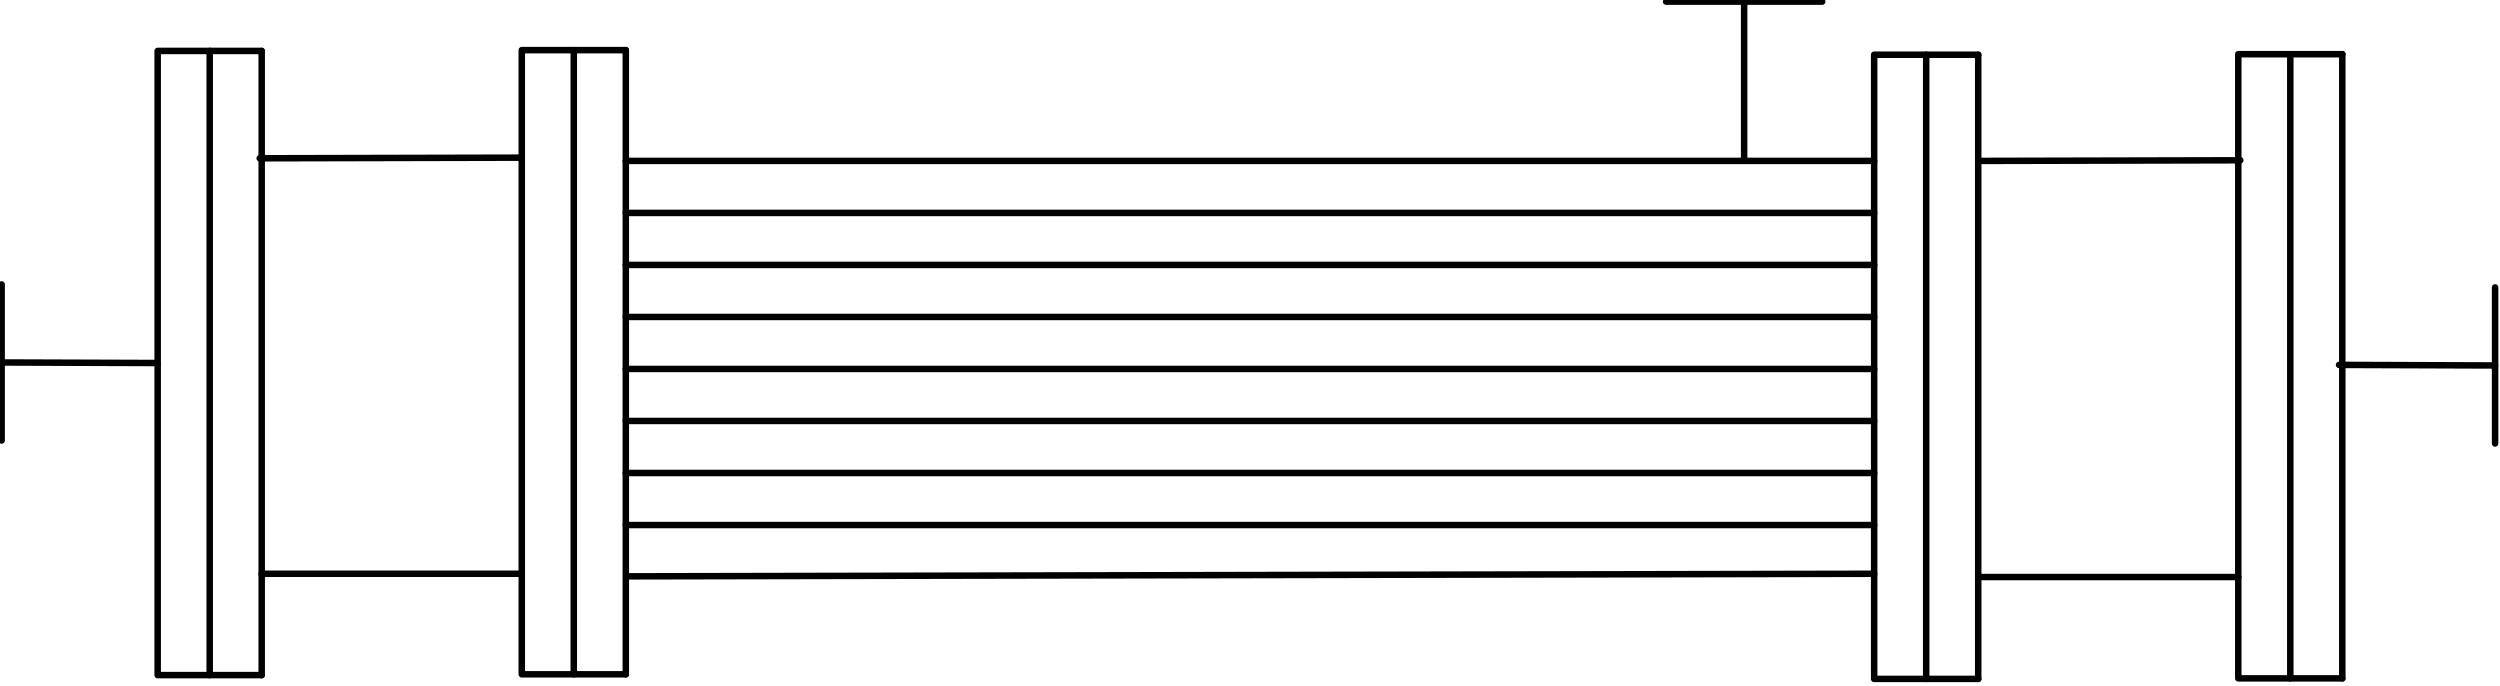
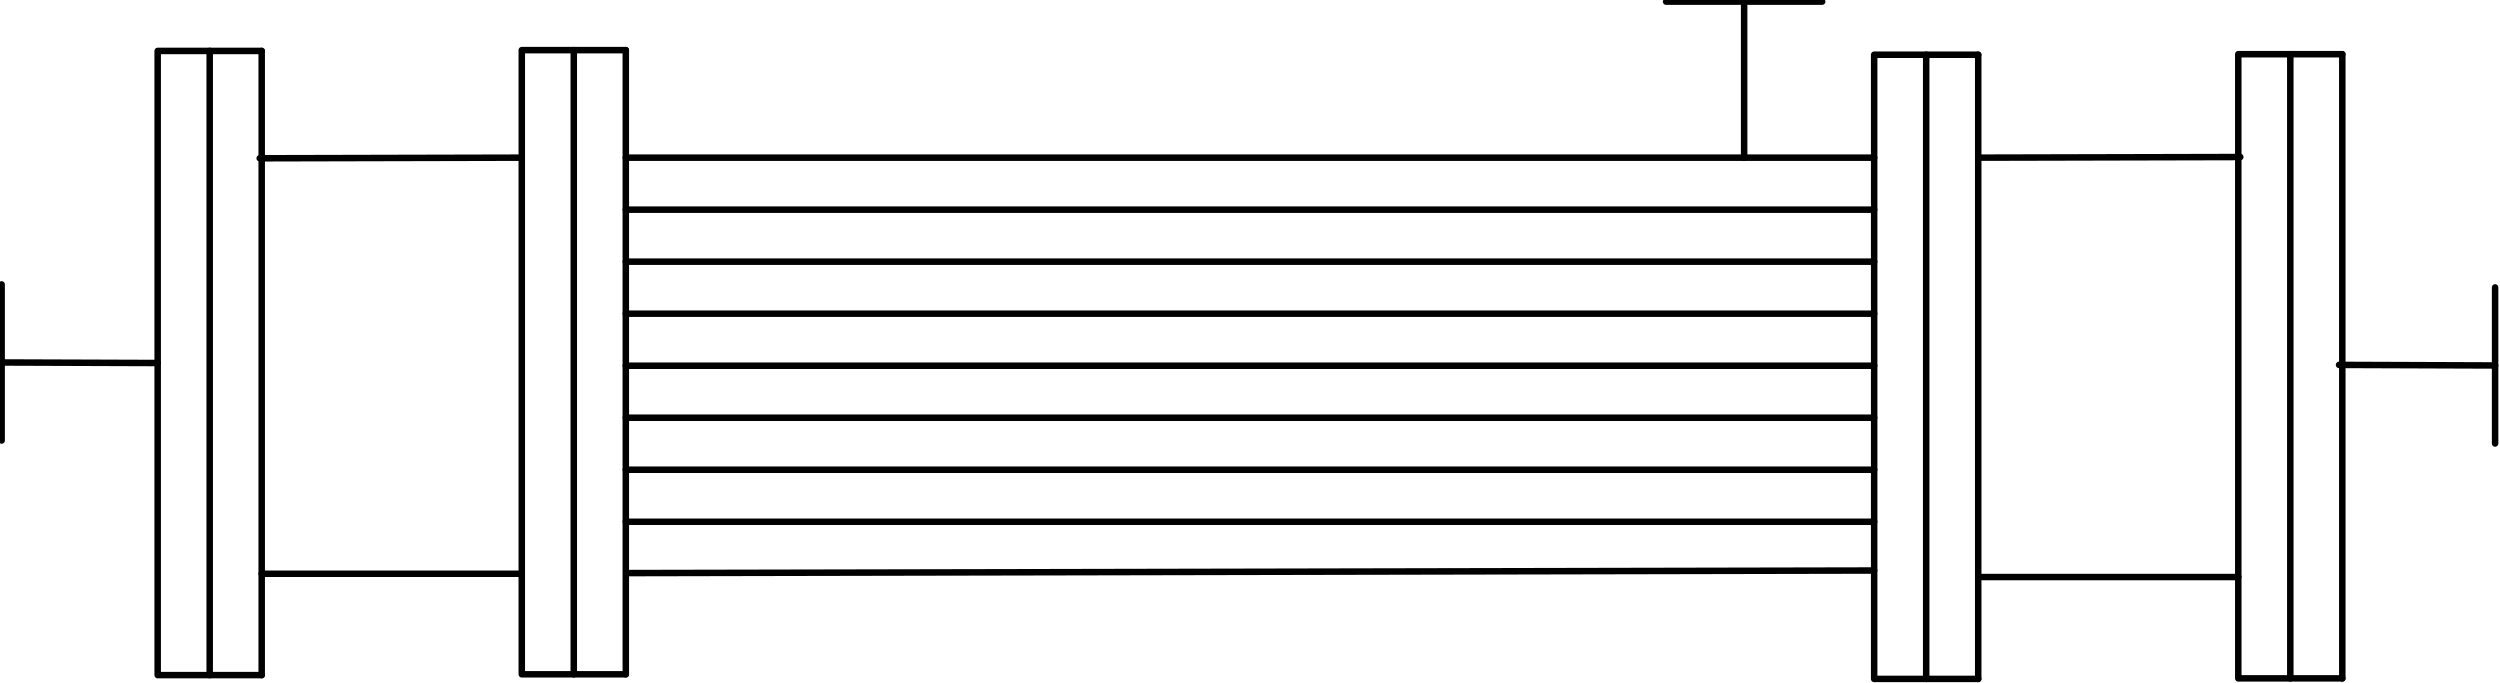
- <svg xmlns="http://www.w3.org/2000/svg" version="1.1" width="406.83mm" height="111.627mm" viewBox="-0.062 -0.062 96.109 26.371">
+ <svg xmlns="http://www.w3.org/2000/svg" version="1.1" width="406.83mm" height="111.098mm" viewBox="-0.062 -0.062 96.109 26.246">
  <defs vector-effect="non-scaling-stroke" />
  <g>
    <g id="cell-rSNX6scutslhj8xv5Tr2-18" layer="Symbol">
-       <path d="M23.996 8.124L71.988 8.124" fill="none" stroke="rgb(0, 0, 0)" stroke-miterlimit="10" pointer-events="none" stroke-width="0.25" stroke-linecap="round" stroke-linejoin="round" />
+       <path d="M23.996 7.999L71.988 7.999" fill="none" stroke="rgb(0, 0, 0)" stroke-miterlimit="10" pointer-events="stroke" stroke-width="0.25" stroke-linecap="round" stroke-linejoin="round" />
    </g>
    <g id="cell-rSNX6scutslhj8xv5Tr2-17" layer="Symbol">
-       <path d="M23.996 10.123L71.988 10.123" fill="none" stroke="rgb(0, 0, 0)" stroke-miterlimit="10" pointer-events="none" stroke-width="0.25" stroke-linecap="round" stroke-linejoin="round" />
+       <path d="M23.996 9.998L71.988 9.998" fill="none" stroke="rgb(0, 0, 0)" stroke-miterlimit="10" pointer-events="stroke" stroke-width="0.25" stroke-linecap="round" stroke-linejoin="round" />
    </g>
    <g id="cell-rSNX6scutslhj8xv5Tr2-16" layer="Symbol">
-       <path d="M23.996 12.123L71.988 12.123" fill="none" stroke="rgb(0, 0, 0)" stroke-miterlimit="10" pointer-events="none" stroke-width="0.25" stroke-linecap="round" stroke-linejoin="round" />
+       <path d="M23.996 11.998L71.988 11.998" fill="none" stroke="rgb(0, 0, 0)" stroke-miterlimit="10" pointer-events="stroke" stroke-width="0.25" stroke-linecap="round" stroke-linejoin="round" />
    </g>
    <g id="cell-rSNX6scutslhj8xv5Tr2-15" layer="Symbol">
-       <path d="M23.996 14.123L71.988 14.123" fill="none" stroke="rgb(0, 0, 0)" stroke-miterlimit="10" pointer-events="none" stroke-width="0.25" stroke-linecap="round" stroke-linejoin="round" />
+       <path d="M23.996 13.998L71.988 13.998" fill="none" stroke="rgb(0, 0, 0)" stroke-miterlimit="10" pointer-events="stroke" stroke-width="0.25" stroke-linecap="round" stroke-linejoin="round" />
    </g>
    <g id="cell-rSNX6scutslhj8xv5Tr2-14" layer="Symbol">
-       <path d="M23.996 16.122L71.988 16.122" fill="none" stroke="rgb(0, 0, 0)" stroke-miterlimit="10" pointer-events="none" stroke-width="0.25" stroke-linecap="round" stroke-linejoin="round" />
+       <path d="M23.996 15.997L71.988 15.997" fill="none" stroke="rgb(0, 0, 0)" stroke-miterlimit="10" pointer-events="stroke" stroke-width="0.25" stroke-linecap="round" stroke-linejoin="round" />
    </g>
    <g id="cell-rSNX6scutslhj8xv5Tr2-13" layer="Symbol">
-       <path d="M23.996 18.122L71.988 18.122" fill="none" stroke="rgb(0, 0, 0)" stroke-miterlimit="10" pointer-events="none" stroke-width="0.25" stroke-linecap="round" stroke-linejoin="round" />
+       <path d="M23.996 17.997L71.988 17.997" fill="none" stroke="rgb(0, 0, 0)" stroke-miterlimit="10" pointer-events="stroke" stroke-width="0.25" stroke-linecap="round" stroke-linejoin="round" />
    </g>
    <g id="cell-rSNX6scutslhj8xv5Tr2-12" layer="Symbol">
-       <path d="M23.996 20.122L71.988 20.122" fill="none" stroke="rgb(0, 0, 0)" stroke-miterlimit="10" pointer-events="none" stroke-width="0.25" stroke-linecap="round" stroke-linejoin="round" />
+       <path d="M23.996 19.997L71.988 19.997" fill="none" stroke="rgb(0, 0, 0)" stroke-miterlimit="10" pointer-events="stroke" stroke-width="0.25" stroke-linecap="round" stroke-linejoin="round" />
    </g>
    <g id="cell-rSNX6scutslhj8xv5Tr2-11" layer="Symbol">
-       <path d="M24.015 22.095L71.988 21.996" fill="none" stroke="rgb(0, 0, 0)" stroke-miterlimit="10" pointer-events="none" stroke-width="0.25" stroke-linecap="round" stroke-linejoin="round" />
+       <path d="M24.015 21.97L71.988 21.871" fill="none" stroke="rgb(0, 0, 0)" stroke-miterlimit="10" pointer-events="stroke" stroke-width="0.25" stroke-linecap="round" stroke-linejoin="round" />
    </g>
    <g id="cell-rSNX6scutslhj8xv5Tr2-10" layer="Symbol">
-       <path d="M23.996 6.124L71.988 6.124" fill="none" stroke="rgb(0, 0, 0)" stroke-miterlimit="10" pointer-events="none" stroke-width="0.25" stroke-linecap="round" stroke-linejoin="round" />
+       <path d="M23.996 5.999L71.988 5.999" fill="none" stroke="rgb(0, 0, 0)" stroke-miterlimit="10" pointer-events="stroke" stroke-width="0.25" stroke-linecap="round" stroke-linejoin="round" />
    </g>
    <g id="cell-rSNX6scutslhj8xv5Tr2-26" layer="Symbol">
-       <path d="M63.989 0L69.989 0" fill="none" stroke="rgb(0, 0, 0)" stroke-miterlimit="10" pointer-events="none" stroke-width="0.25" stroke-linecap="round" stroke-linejoin="round" />
+       <path d="M63.989 0L69.989 0" fill="none" stroke="rgb(0, 0, 0)" stroke-miterlimit="10" pointer-events="stroke" stroke-width="0.25" stroke-linecap="round" stroke-linejoin="round" />
    </g>
    <g id="cell-rSNX6scutslhj8xv5Tr2-25" layer="Symbol">
-       <path d="M66.989 0L66.989 5.999" fill="none" stroke="rgb(0, 0, 0)" stroke-miterlimit="10" pointer-events="none" stroke-width="0.25" stroke-linecap="round" stroke-linejoin="round" />
+       <path d="M66.989 0L66.989 5.999" fill="none" stroke="rgb(0, 0, 0)" stroke-miterlimit="10" pointer-events="stroke" stroke-width="0.25" stroke-linecap="round" stroke-linejoin="round" />
    </g>
    <g id="cell-rSNX6scutslhj8xv5Tr2-22" layer="Symbol">
-       <path d="M95.859 10.988L95.859 16.987" fill="none" stroke="rgb(0, 0, 0)" stroke-miterlimit="10" pointer-events="none" stroke-width="0.25" stroke-linecap="round" stroke-linejoin="round" />
+       <path d="M95.859 10.988L95.859 16.987" fill="none" stroke="rgb(0, 0, 0)" stroke-miterlimit="10" pointer-events="stroke" stroke-width="0.25" stroke-linecap="round" stroke-linejoin="round" />
    </g>
    <g id="cell-rSNX6scutslhj8xv5Tr2-21" layer="Symbol">
-       <path d="M95.859 13.988L89.86 13.966" fill="none" stroke="rgb(0, 0, 0)" stroke-miterlimit="10" pointer-events="none" stroke-width="0.25" stroke-linecap="round" stroke-linejoin="round" />
+       <path d="M95.859 13.988L89.86 13.966" fill="none" stroke="rgb(0, 0, 0)" stroke-miterlimit="10" pointer-events="stroke" stroke-width="0.25" stroke-linecap="round" stroke-linejoin="round" />
    </g>
    <g id="cell-rSNX6scutslhj8xv5Tr2-20" layer="Symbol">
      <path d="M0 16.872L0 10.873" fill="none" stroke="rgb(0, 0, 0)" stroke-miterlimit="10" pointer-events="stroke" stroke-width="0.25" stroke-linecap="round" stroke-linejoin="round" />
    </g>
    <g id="cell-rSNX6scutslhj8xv5Tr2-19" layer="Symbol">
      <path d="M0 13.873L5.999 13.894" fill="none" stroke="rgb(0, 0, 0)" stroke-miterlimit="10" pointer-events="stroke" stroke-width="0.25" stroke-linecap="round" stroke-linejoin="round" />
    </g>
    <g id="cell-rSNX6scutslhj8xv5Tr2-9" layer="Symbol">
      <path d="M9.998 21.996L19.997 21.996" fill="none" stroke="rgb(0, 0, 0)" stroke-miterlimit="10" pointer-events="stroke" stroke-width="0.25" stroke-linecap="round" stroke-linejoin="round" />
    </g>
    <g id="cell-rSNX6scutslhj8xv5Tr2-8" layer="Symbol">
      <path d="M9.921 6.023L19.997 5.999" fill="none" stroke="rgb(0, 0, 0)" stroke-miterlimit="10" pointer-events="stroke" stroke-width="0.25" stroke-linecap="round" stroke-linejoin="round" />
    </g>
    <g id="cell-rSNX6scutslhj8xv5Tr2-7" layer="Symbol">
      <path d="M21.996 25.861L23.996 25.861" fill="none" stroke="rgb(0, 0, 0)" stroke-miterlimit="10" pointer-events="stroke" stroke-width="0.25" stroke-linecap="round" stroke-linejoin="round" />
    </g>
    <g id="cell-rSNX6scutslhj8xv5Tr2-6" layer="Symbol">
      <path d="M23.996 25.861L23.996 1.865" fill="none" stroke="rgb(0, 0, 0)" stroke-miterlimit="10" pointer-events="stroke" stroke-width="0.25" stroke-linecap="round" stroke-linejoin="round" />
    </g>
    <g id="cell-rSNX6scutslhj8xv5Tr2-5" layer="Symbol">
      <path d="M21.996 1.865L23.996 1.865" fill="none" stroke="rgb(0, 0, 0)" stroke-miterlimit="10" pointer-events="stroke" stroke-width="0.25" stroke-linecap="round" stroke-linejoin="round" />
    </g>
    <g id="cell-rSNX6scutslhj8xv5Tr2-4" layer="Symbol">
      <path fill="none" stroke="rgb(0, 0, 0)" pointer-events="all" d="M19.997 1.865L21.996 1.865 21.996 25.861 19.997 25.861z" stroke-width="0.25" stroke-linecap="round" stroke-linejoin="round" />
    </g>
    <g id="cell-rSNX6scutslhj8xv5Tr2-3" layer="Symbol">
      <path d="M73.988 26.038L75.988 26.038" fill="none" stroke="rgb(0, 0, 0)" stroke-miterlimit="10" pointer-events="stroke" stroke-width="0.25" stroke-linecap="round" stroke-linejoin="round" />
    </g>
    <g id="cell-rSNX6scutslhj8xv5Tr2-2" layer="Symbol">
      <path d="M75.988 26.038L75.988 2.042" fill="none" stroke="rgb(0, 0, 0)" stroke-miterlimit="10" pointer-events="stroke" stroke-width="0.25" stroke-linecap="round" stroke-linejoin="round" />
    </g>
    <g id="cell-rSNX6scutslhj8xv5Tr2-1" layer="Symbol">
      <path d="M73.988 2.042L75.988 2.042" fill="none" stroke="rgb(0, 0, 0)" stroke-miterlimit="10" pointer-events="stroke" stroke-width="0.25" stroke-linecap="round" stroke-linejoin="round" />
    </g>
    <g id="cell-rSNX6scutslhj8xv5Tr2-0" layer="Symbol">
      <path fill="none" stroke="rgb(0, 0, 0)" pointer-events="all" d="M71.988 2.042L73.988 2.042 73.988 26.038 71.988 26.038z" stroke-width="0.25" stroke-linecap="round" stroke-linejoin="round" />
    </g>
    <g id="cell-6YRtN2T-PMxGW-xYGOFw-17" layer="Symbol">
      <path d="M75.988 22.121L85.986 22.121" fill="none" stroke="rgb(0, 0, 0)" stroke-miterlimit="10" pointer-events="stroke" stroke-width="0.25" stroke-linecap="round" stroke-linejoin="round" />
    </g>
    <g id="cell-6YRtN2T-PMxGW-xYGOFw-11" layer="Symbol">
-       <path d="M75.988 6.124L86.063 6.1" fill="none" stroke="rgb(0, 0, 0)" stroke-miterlimit="10" pointer-events="stroke" stroke-width="0.25" stroke-linecap="round" stroke-linejoin="round" />
+       <path d="M75.988 5.999L86.063 5.975" fill="none" stroke="rgb(0, 0, 0)" stroke-miterlimit="10" pointer-events="stroke" stroke-width="0.25" stroke-linecap="round" stroke-linejoin="round" />
    </g>
    <g id="cell-6YRtN2T-PMxGW-xYGOFw-9" layer="Symbol">
      <path d="M87.986 26.017L89.985 26.017" fill="none" stroke="rgb(0, 0, 0)" stroke-miterlimit="10" pointer-events="stroke" stroke-width="0.25" stroke-linecap="round" stroke-linejoin="round" />
    </g>
    <g id="cell-6YRtN2T-PMxGW-xYGOFw-8" layer="Symbol">
      <path d="M89.985 26.017L89.985 2.021" fill="none" stroke="rgb(0, 0, 0)" stroke-miterlimit="10" pointer-events="stroke" stroke-width="0.25" stroke-linecap="round" stroke-linejoin="round" />
    </g>
    <g id="cell-6YRtN2T-PMxGW-xYGOFw-7" layer="Symbol">
      <path d="M87.986 2.021L89.985 2.021" fill="none" stroke="rgb(0, 0, 0)" stroke-miterlimit="10" pointer-events="stroke" stroke-width="0.25" stroke-linecap="round" stroke-linejoin="round" />
    </g>
    <g id="cell-6YRtN2T-PMxGW-xYGOFw-6" layer="Symbol">
      <path fill="none" stroke="rgb(0, 0, 0)" pointer-events="all" d="M85.986 2.021L87.986 2.021 87.986 26.017 85.986 26.017z" stroke-width="0.25" stroke-linecap="round" stroke-linejoin="round" />
    </g>
    <g id="cell-6YRtN2T-PMxGW-xYGOFw-5" layer="Symbol">
      <path d="M7.999 25.892L9.998 25.892" fill="none" stroke="rgb(0, 0, 0)" stroke-miterlimit="10" pointer-events="stroke" stroke-width="0.25" stroke-linecap="round" stroke-linejoin="round" />
    </g>
    <g id="cell-6YRtN2T-PMxGW-xYGOFw-4" layer="Symbol">
      <path d="M9.998 25.892L9.998 1.896" fill="none" stroke="rgb(0, 0, 0)" stroke-miterlimit="10" pointer-events="stroke" stroke-width="0.25" stroke-linecap="round" stroke-linejoin="round" />
    </g>
    <g id="cell-6YRtN2T-PMxGW-xYGOFw-3" layer="Symbol">
      <path d="M7.999 1.896L9.998 1.896" fill="none" stroke="rgb(0, 0, 0)" stroke-miterlimit="10" pointer-events="stroke" stroke-width="0.25" stroke-linecap="round" stroke-linejoin="round" />
    </g>
    <g id="cell-6YRtN2T-PMxGW-xYGOFw-2" layer="Symbol">
      <path fill="none" stroke="rgb(0, 0, 0)" pointer-events="all" d="M5.999 1.896L7.999 1.896 7.999 25.892 5.999 25.892z" stroke-width="0.25" stroke-linecap="round" stroke-linejoin="round" />
    </g>
  </g>
</svg>
